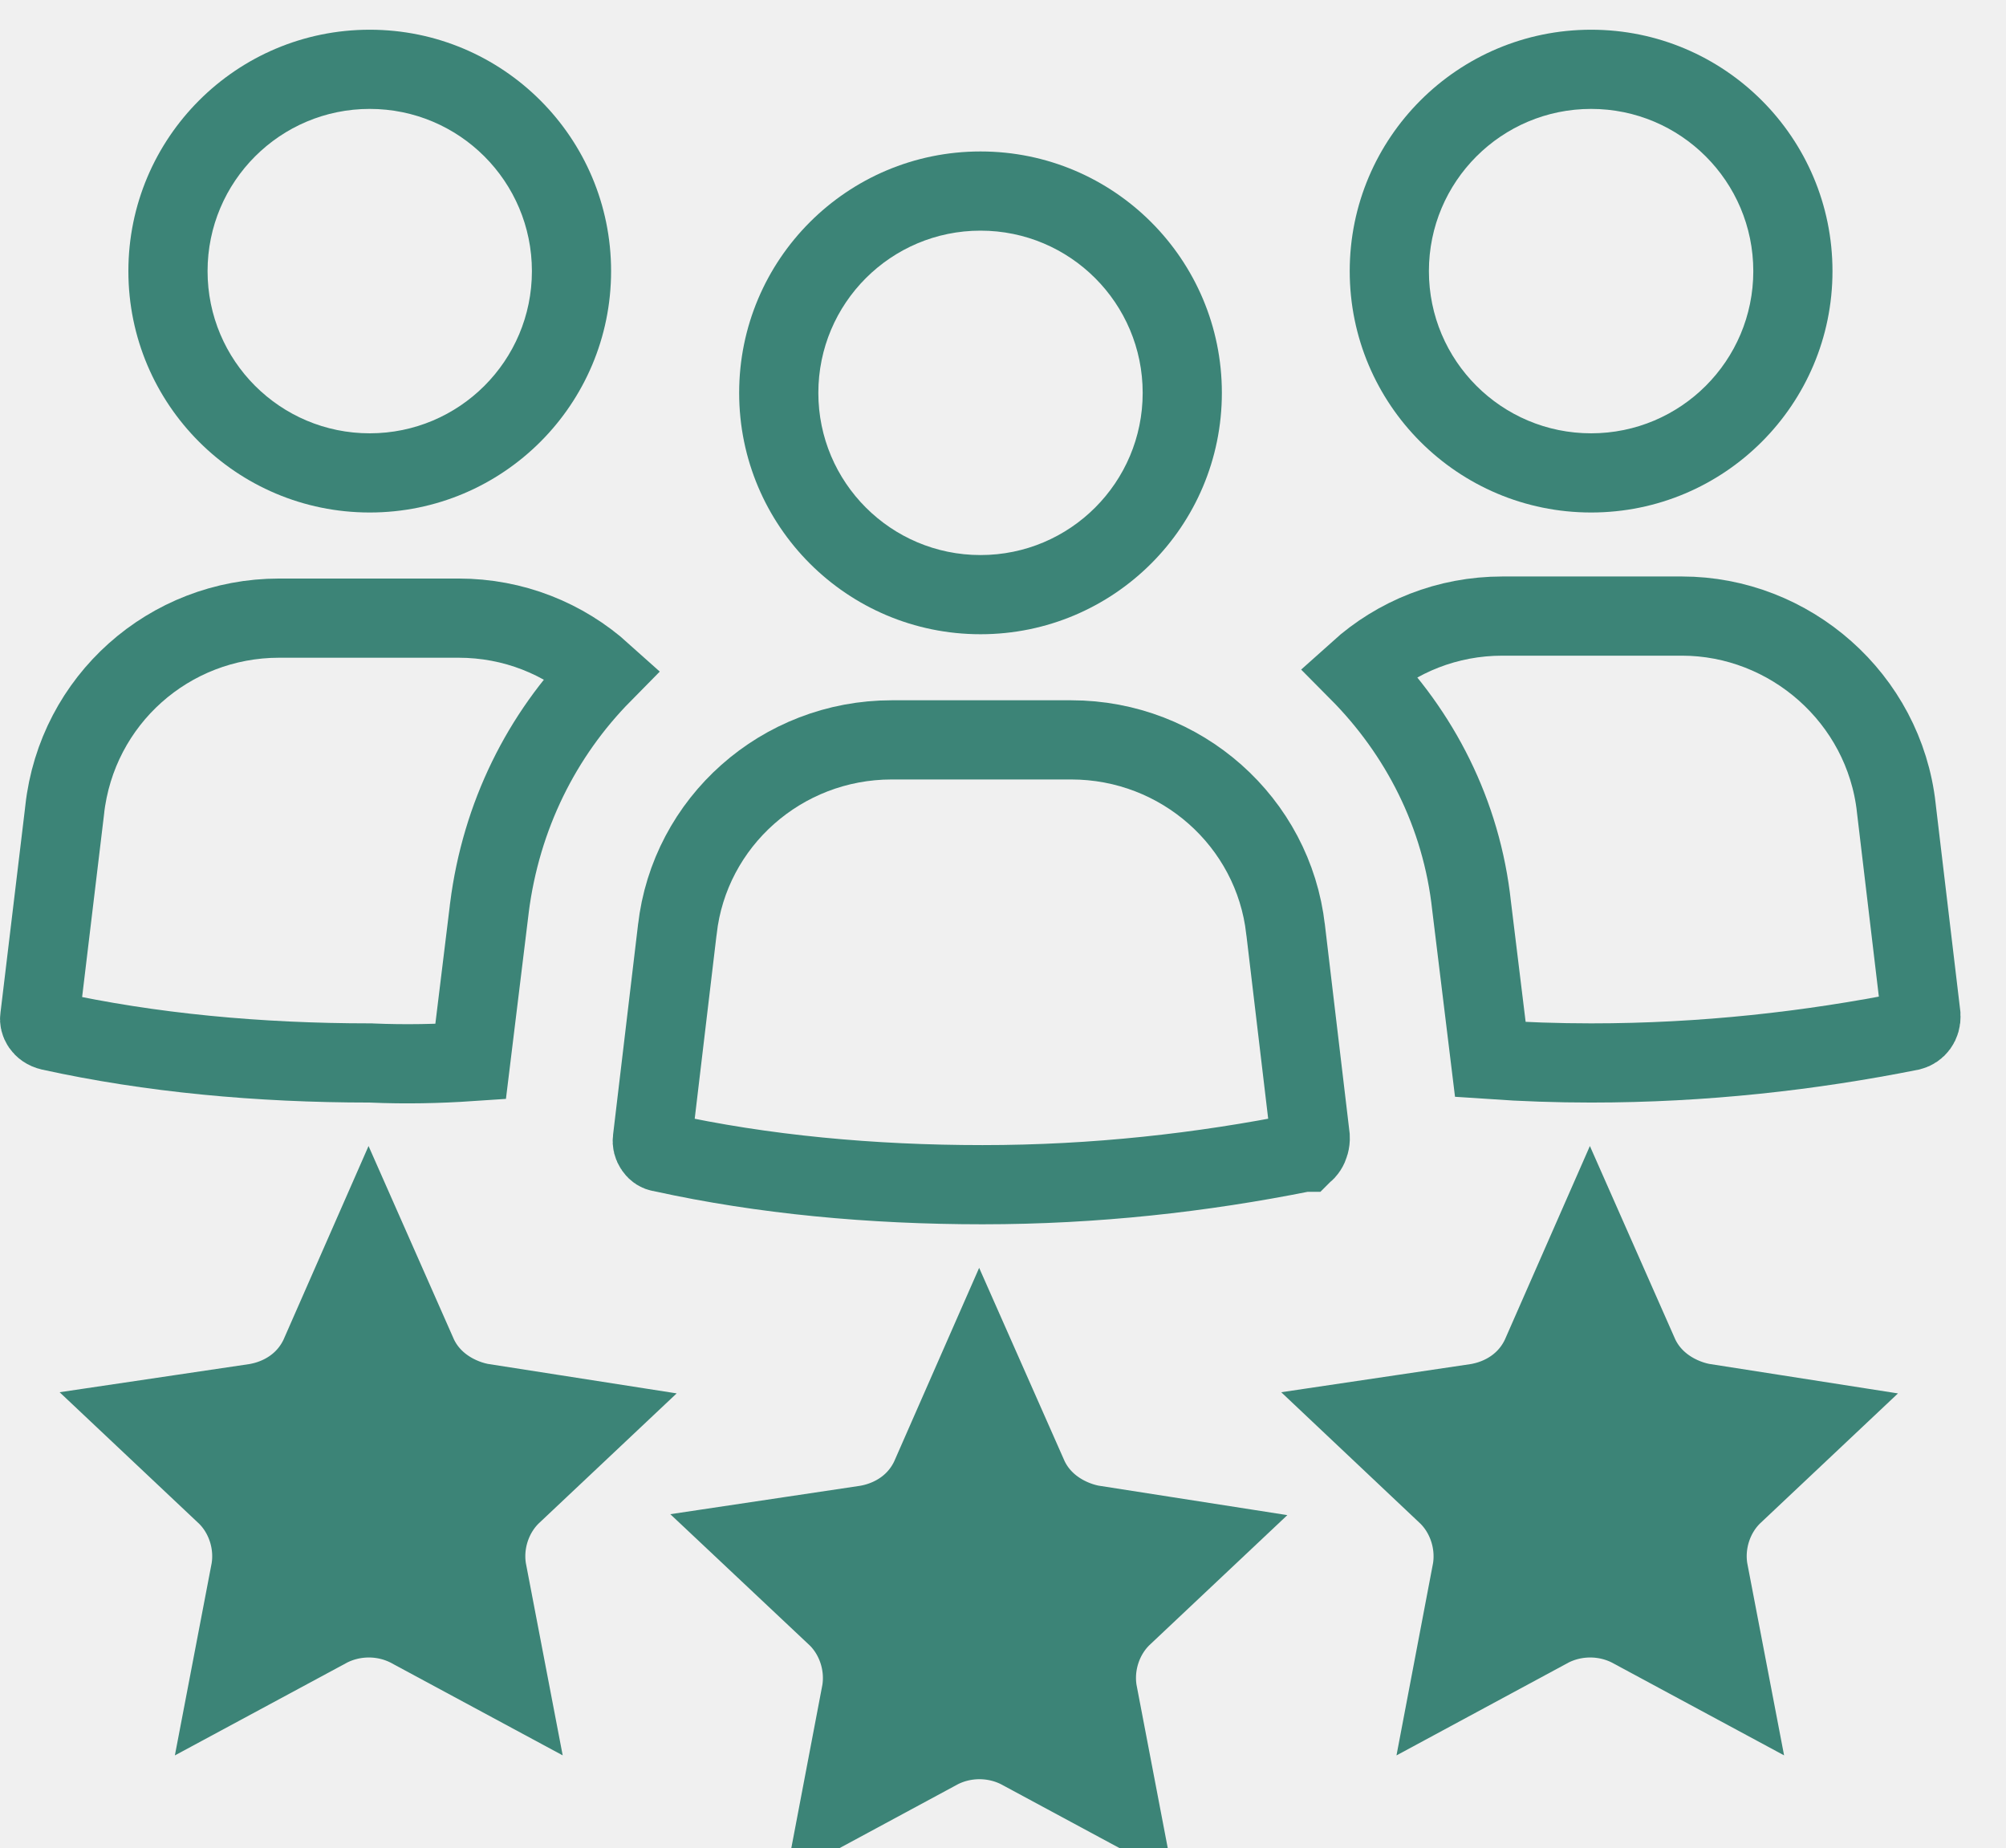
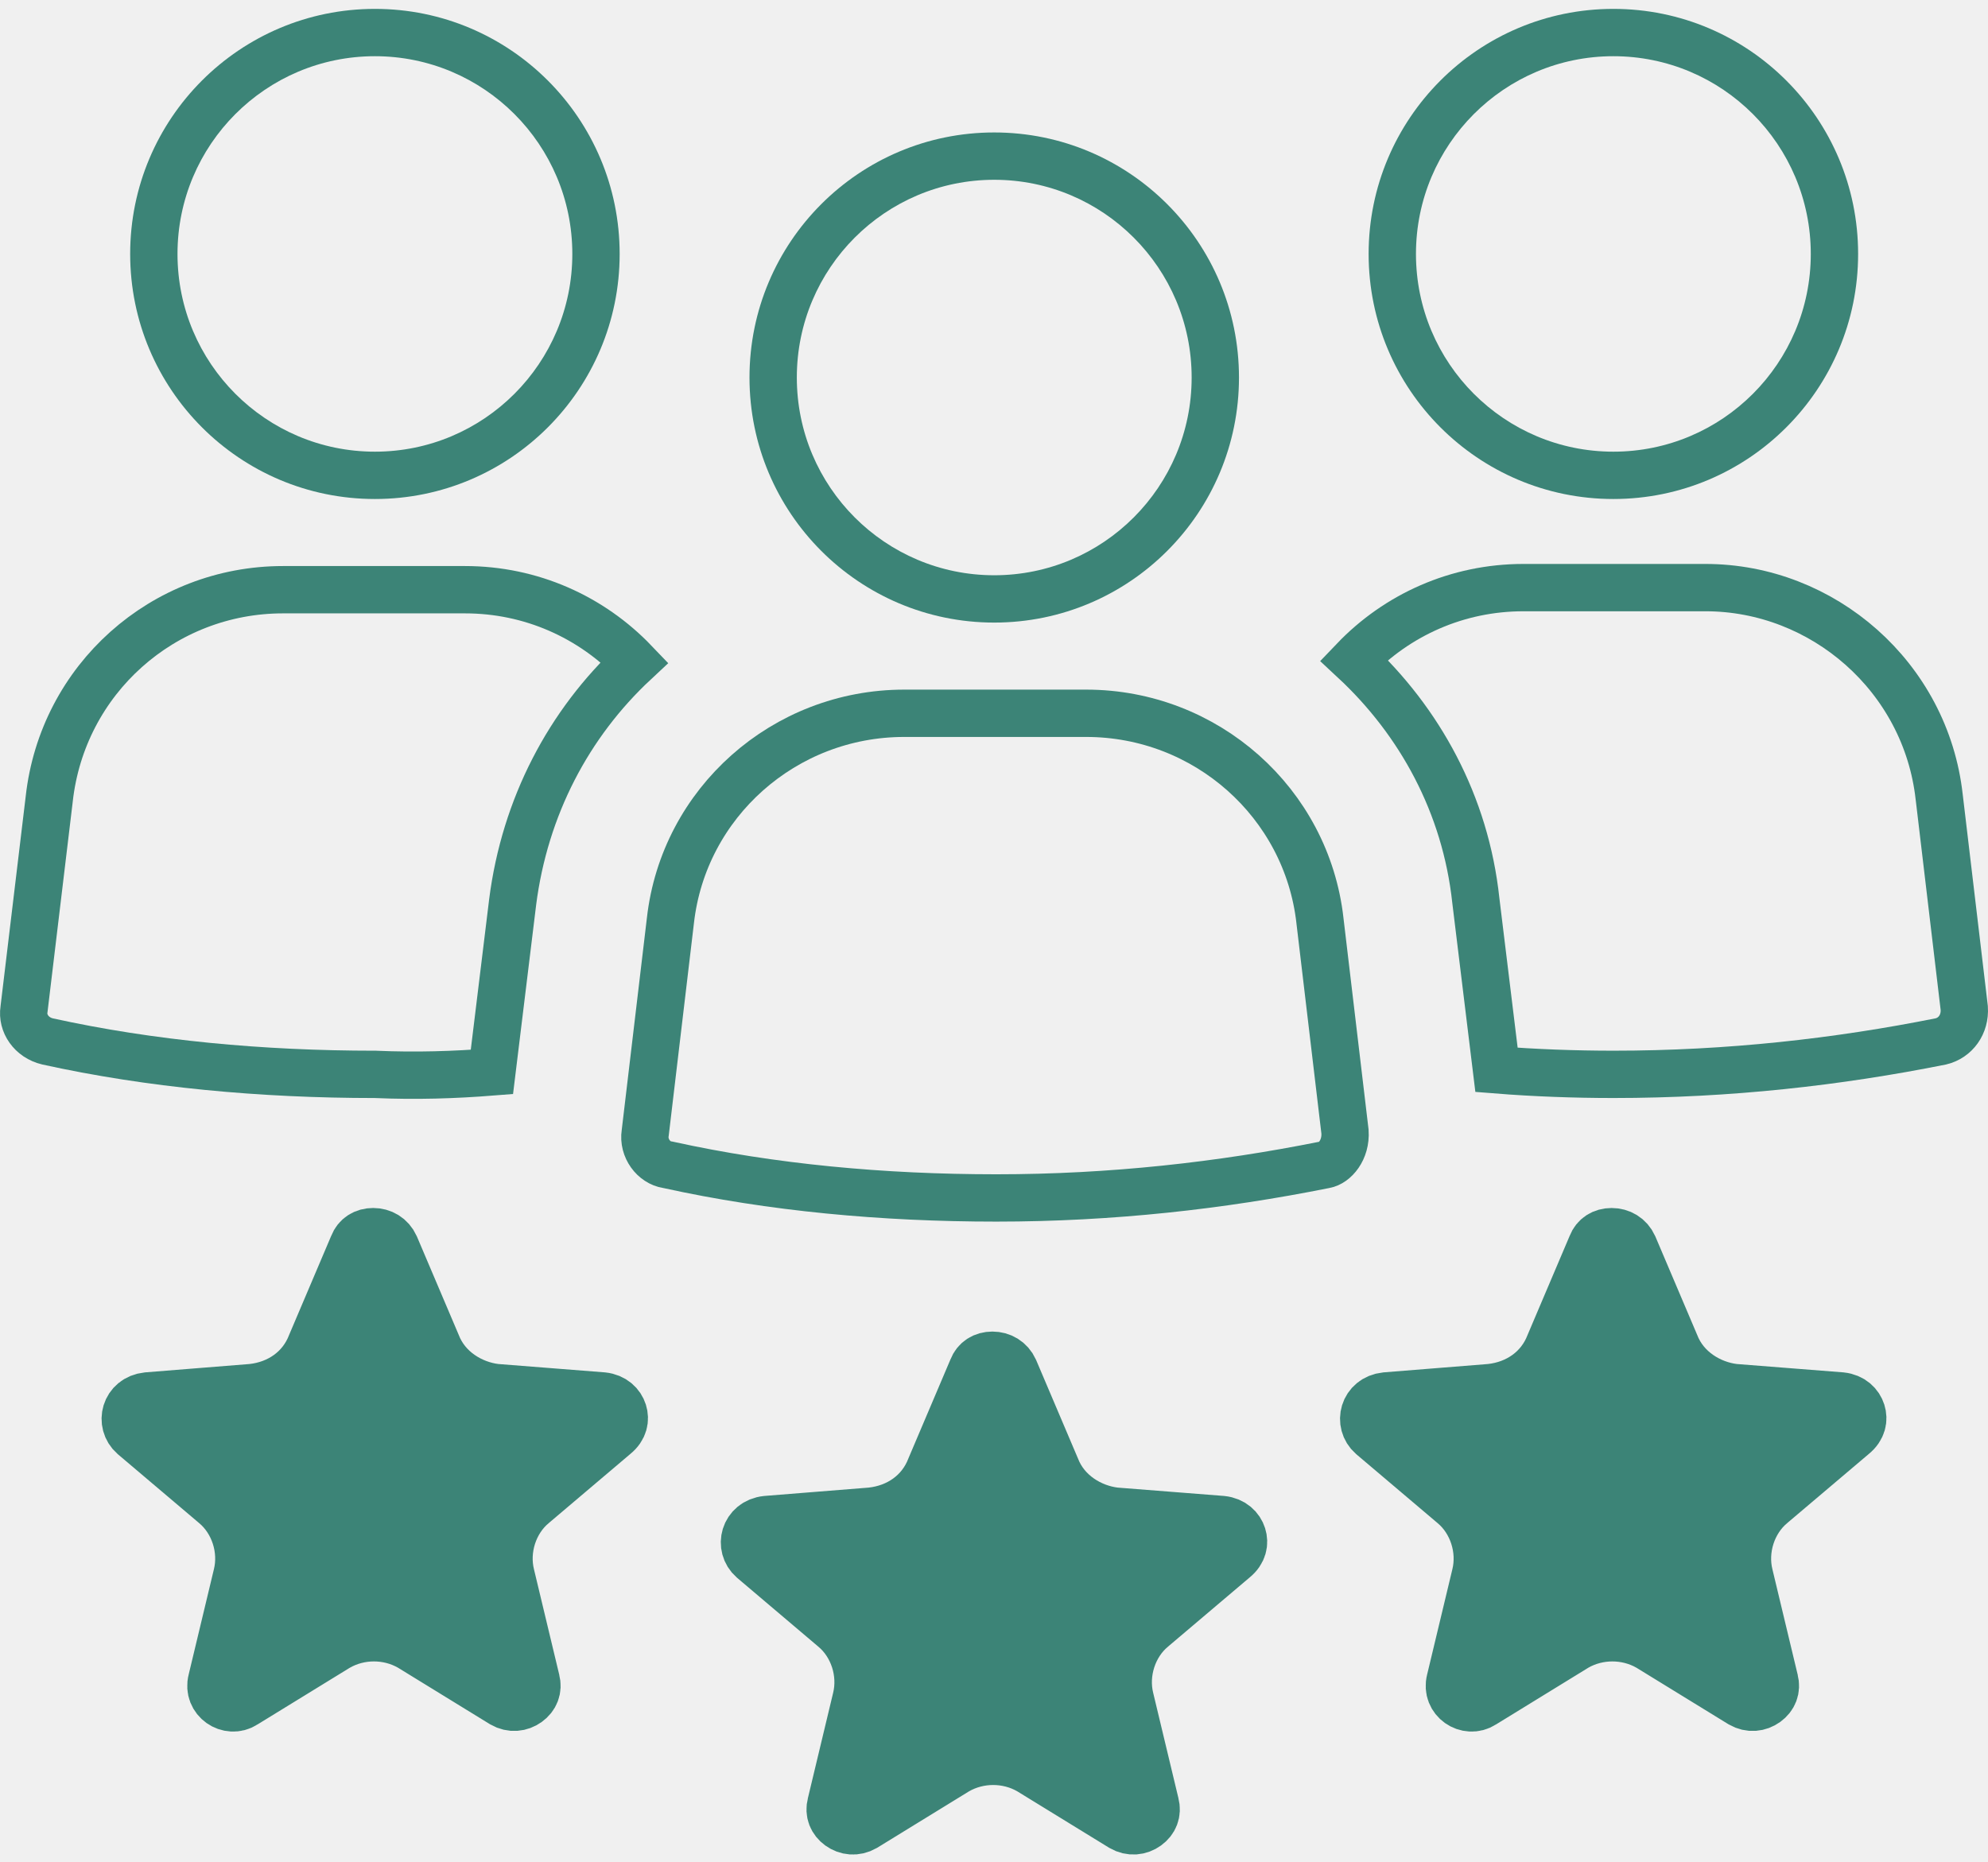
- <svg xmlns="http://www.w3.org/2000/svg" width="38" height="35" viewBox="0 0 38 35" fill="none">
-   <mask id="path-1-inside-1_118_3974" fill="white">
-     <path d="M11.576 5.136C11.576 7.661 9.529 9.708 7.004 9.708C4.479 9.708 2.432 7.661 2.432 5.136C2.432 2.611 4.479 0.563 7.004 0.563C9.529 0.563 11.576 2.611 11.576 5.136Z" />
+ <svg xmlns="http://www.w3.org/2000/svg" width="126" height="118" viewBox="0 0 126 118" fill="none">
+   <mask id="path-1-inside-1_1_23" fill="white">
+     <path d="M39.274 16.098C39.274 24.678 32.329 31.633 23.762 31.633C15.195 31.633 8.25 24.678 8.25 16.098C8.25 7.519 15.195 0.563 23.762 0.563C32.329 0.563 39.274 7.519 39.274 16.098" />
  </mask>
-   <path d="M10.076 5.136C10.076 6.833 8.701 8.208 7.004 8.208V11.208C10.357 11.208 13.076 8.49 13.076 5.136H10.076ZM7.004 8.208C5.307 8.208 3.932 6.833 3.932 5.136H0.932C0.932 8.49 3.65 11.208 7.004 11.208V8.208ZM3.932 5.136C3.932 3.439 5.307 2.063 7.004 2.063V-0.937C3.65 -0.937 0.932 1.782 0.932 5.136H3.932ZM7.004 2.063C8.701 2.063 10.076 3.439 10.076 5.136H13.076C13.076 1.782 10.358 -0.937 7.004 -0.937V2.063Z" fill="#3C8477" mask="url(#path-1-inside-1_118_3974)" />
-   <path d="M11.413 12.754C10.263 13.92 9.494 15.449 9.271 17.195L9.271 17.199L8.915 20.109C8.307 20.15 7.682 20.164 7.038 20.136L7.022 20.135H7.006C4.902 20.135 2.849 19.944 0.958 19.528C0.792 19.489 0.74 19.357 0.752 19.28L0.754 19.267L0.756 19.255L1.225 15.347L1.225 15.347L1.225 15.341C1.456 13.261 3.205 11.709 5.287 11.709H8.687C9.728 11.709 10.683 12.097 11.413 12.754Z" stroke="#3C8477" stroke-width="1.5" />
-   <mask id="path-4-inside-2_118_3974" fill="white">
-     <path d="M34.713 5.136C34.713 7.661 32.666 9.708 30.141 9.708C27.616 9.708 25.568 7.661 25.568 5.136C25.568 2.611 27.616 0.563 30.141 0.563C32.666 0.563 34.713 2.611 34.713 5.136Z" />
+   <path d="M36.274 16.098C36.274 23.025 30.668 28.633 23.762 28.633V34.633C33.99 34.633 42.274 26.331 42.274 16.098H36.274ZM23.762 28.633C16.856 28.633 11.25 23.025 11.25 16.098H5.25C5.25 26.331 13.534 34.633 23.762 34.633V28.633ZM11.25 16.098C11.25 9.172 16.856 3.563 23.762 3.563V-2.437C13.534 -2.437 5.25 5.866 5.25 16.098H11.25ZM23.762 3.563C30.668 3.563 36.274 9.172 36.274 16.098H42.274C42.274 5.866 33.99 -2.437 23.762 -2.437V3.563Z" fill="#3C8477" mask="url(#path-1-inside-1_1_23)" />
+   <path d="M40.219 41.981C36.057 45.864 33.264 51.126 32.489 57.202L32.489 57.21L31.177 67.953C28.814 68.14 26.367 68.219 23.833 68.109L23.801 68.107H23.768C16.567 68.107 9.521 67.451 3.02 66.02C1.981 65.776 1.386 64.859 1.52 63.993L1.523 63.968L1.526 63.944L3.118 50.667L3.118 50.667L3.119 50.654C3.962 43.051 10.345 37.383 17.936 37.383H29.47C33.665 37.383 37.475 39.113 40.219 41.981Z" stroke="#3C8477" stroke-width="3" />
+   <mask id="path-4-inside-2_1_23" fill="white">
+     <path d="M117.768 16.098C117.768 24.678 110.823 31.633 102.256 31.633C93.689 31.633 86.744 24.678 86.744 16.098C86.744 7.519 93.689 0.563 102.256 0.563C110.823 0.563 117.768 7.519 117.768 16.098" />
  </mask>
-   <path d="M33.213 5.136C33.213 6.833 31.837 8.208 30.141 8.208V11.208C33.494 11.208 36.213 8.49 36.213 5.136H33.213ZM30.141 8.208C28.444 8.208 27.068 6.833 27.068 5.136H24.068C24.068 8.49 26.787 11.208 30.141 11.208V8.208ZM27.068 5.136C27.068 3.439 28.444 2.063 30.141 2.063V-0.937C26.787 -0.937 24.068 1.782 24.068 5.136H27.068ZM30.141 2.063C31.837 2.063 33.213 3.439 33.213 5.136H36.213C36.213 1.782 33.494 -0.937 30.141 -0.937V2.063Z" fill="#3C8477" mask="url(#path-4-inside-2_118_3974)" />
-   <path d="M35.922 15.302L35.922 15.302L35.922 15.307L36.389 19.235C36.397 19.393 36.305 19.498 36.193 19.527C34.287 19.907 32.27 20.135 30.141 20.135C29.509 20.135 28.856 20.113 28.232 20.07L27.877 17.165C27.688 15.404 26.887 13.874 25.735 12.714C26.465 12.057 27.419 11.67 28.461 11.67H31.86C33.907 11.67 35.691 13.225 35.922 15.302Z" stroke="#3C8477" stroke-width="1.5" />
-   <path d="M24.353 17.608L24.353 17.608L24.354 17.613L24.82 21.54C24.824 21.624 24.799 21.708 24.76 21.767C24.741 21.796 24.723 21.812 24.713 21.819C24.708 21.823 24.704 21.825 24.703 21.825L24.702 21.826L24.701 21.826L24.69 21.828L24.678 21.83C22.767 22.212 20.746 22.441 18.611 22.441C16.506 22.441 14.451 22.249 12.559 21.833L12.536 21.828L12.512 21.824C12.479 21.819 12.436 21.798 12.4 21.746C12.363 21.694 12.35 21.634 12.358 21.585L12.36 21.573L12.361 21.56L12.83 17.613L12.83 17.613L12.831 17.608C13.06 15.57 14.806 14.015 16.892 14.015H20.292C22.377 14.015 24.123 15.57 24.353 17.608Z" stroke="#3C8477" stroke-width="1.5" />
-   <mask id="path-8-inside-3_118_3974" fill="white">
-     <path d="M23.146 7.442C23.146 9.967 21.1 12.014 18.574 12.014C16.049 12.014 14.002 9.967 14.002 7.442C14.002 4.916 16.049 2.869 18.574 2.869C21.1 2.869 23.146 4.916 23.146 7.442Z" />
+   <path d="M114.768 16.098C114.768 23.025 109.162 28.633 102.256 28.633V34.633C112.484 34.633 120.768 26.331 120.768 16.098H114.768ZM102.256 28.633C95.35 28.633 89.744 23.025 89.744 16.098H83.744C83.744 26.331 92.028 34.633 102.256 34.633V28.633ZM89.744 16.098C89.744 9.172 95.35 3.563 102.256 3.563V-2.437C92.028 -2.437 83.744 5.866 83.744 16.098H89.744ZM102.256 3.563C109.162 3.563 114.768 9.172 114.768 16.098H120.768C120.768 5.866 112.484 -2.437 102.256 -2.437V3.563Z" fill="#3C8477" mask="url(#path-4-inside-2_1_23)" />
+   <path d="M122.906 50.521L122.906 50.521L122.908 50.533L124.495 63.907C124.563 64.937 123.942 65.793 123.018 66.016C116.484 67.324 109.564 68.106 102.257 68.106C99.798 68.106 97.246 68.011 94.849 67.82L93.539 57.089C92.886 50.978 89.972 45.717 85.808 41.847C88.551 38.979 92.361 37.25 96.556 37.25H108.09C115.556 37.25 122.063 42.926 122.906 50.521Z" stroke="#3C8477" stroke-width="3" />
+   <path d="M83.659 58.357L83.659 58.365L85.246 71.739C85.325 72.91 84.584 73.735 83.974 73.837L83.95 73.841L83.927 73.846C77.385 75.156 70.457 75.941 63.141 75.941C55.937 75.941 48.888 75.284 42.384 73.851L42.337 73.841L42.29 73.834C41.434 73.702 40.745 72.784 40.892 71.827L40.896 71.801L40.899 71.775L42.49 58.365L42.49 58.365L42.491 58.357C43.332 50.892 49.709 45.217 57.308 45.217H68.842C76.439 45.217 82.817 50.892 83.659 58.357Z" stroke="#3C8477" stroke-width="3" />
+   <mask id="path-8-inside-3_1_23" fill="white">
+     <path d="M78.527 23.932C78.527 32.511 71.583 39.467 63.015 39.467C54.448 39.467 47.503 32.511 47.503 23.932C47.503 15.352 54.448 8.397 63.015 8.397C71.583 8.397 78.527 15.353 78.527 23.932" />
  </mask>
-   <path d="M21.646 7.442C21.646 9.138 20.271 10.514 18.574 10.514V13.514C21.928 13.514 24.646 10.795 24.646 7.442H21.646ZM18.574 10.514C16.877 10.514 15.502 9.138 15.502 7.442H12.502C12.502 10.795 15.22 13.514 18.574 13.514V10.514ZM15.502 7.442C15.502 5.745 16.877 4.369 18.574 4.369V1.369C15.22 1.369 12.502 4.088 12.502 7.442H15.502ZM18.574 4.369C20.271 4.369 21.646 5.745 21.646 7.442H24.646C24.646 4.088 21.928 1.369 18.574 1.369V4.369Z" fill="#3C8477" mask="url(#path-8-inside-3_118_3974)" />
-   <path d="M18.554 28.358C18.965 29.288 19.833 29.762 20.584 29.879C19.941 30.485 19.649 31.402 19.815 32.269C19.032 31.847 18.075 31.847 17.293 32.269C17.458 31.403 17.167 30.485 16.524 29.88C17.367 29.754 18.166 29.242 18.554 28.358Z" stroke="#3C8477" stroke-width="3.5" />
-   <path d="M30.122 26.052C30.533 26.983 31.402 27.456 32.152 27.573C31.509 28.179 31.218 29.097 31.384 29.963C30.601 29.541 29.643 29.542 28.861 29.964C29.026 29.097 28.735 28.18 28.093 27.574C28.935 27.449 29.734 26.936 30.122 26.052Z" stroke="#3C8477" stroke-width="3.5" />
-   <path d="M6.986 26.052C7.397 26.983 8.265 27.456 9.016 27.573C8.373 28.179 8.081 29.097 8.247 29.963C7.464 29.541 6.507 29.542 5.724 29.964C5.89 29.097 5.599 28.18 4.956 27.574C5.799 27.449 6.598 26.936 6.986 26.052Z" stroke="#3C8477" stroke-width="3.5" />
+   <path d="M75.527 23.932C75.527 30.859 69.922 36.467 63.015 36.467V42.467C73.244 42.467 81.527 34.164 81.527 23.932H75.527ZM63.015 36.467C56.109 36.467 50.503 30.859 50.503 23.932H44.503C44.503 34.164 52.786 42.467 63.015 42.467V36.467ZM50.503 23.932C50.503 17.005 56.109 11.397 63.015 11.397V5.397C52.786 5.397 44.503 13.7 44.503 23.932H50.503ZM63.015 11.397C69.921 11.397 75.527 17.005 75.527 23.932H81.527C81.527 13.7 73.244 5.397 63.015 5.397V11.397Z" fill="#3C8477" mask="url(#path-8-inside-3_1_23)" />
+   <path d="M70.699 96.047L77.437 96.576C78.034 96.641 78.387 97.003 78.514 97.403C78.636 97.79 78.566 98.261 78.084 98.654L78.07 98.665L78.057 98.676L72.897 103.049C72.895 103.05 72.893 103.052 72.891 103.054C71.578 104.153 70.969 106.03 71.389 107.729L72.978 114.36L72.983 114.379L72.987 114.397C73.116 114.885 72.935 115.301 72.561 115.572C72.18 115.847 71.676 115.91 71.205 115.638L65.387 112.063L65.364 112.049L65.34 112.035C63.874 111.196 62.02 111.197 60.553 112.035L60.529 112.049L60.506 112.063L54.689 115.638C54.217 115.91 53.712 115.847 53.332 115.572C52.958 115.301 52.777 114.885 52.906 114.397L52.91 114.379L52.915 114.36L54.504 107.728C54.923 106.03 54.314 104.153 53.002 103.054L47.846 98.684C47.088 98.018 47.398 96.705 48.589 96.576L55.198 96.047L55.225 96.045L55.251 96.042C57.003 95.847 58.536 94.828 59.202 93.097L61.84 86.888L61.85 86.862L61.86 86.837C62.029 86.403 62.41 86.161 62.897 86.161C63.387 86.161 63.839 86.413 64.061 86.903L66.693 93.097C67.379 94.876 69.078 95.846 70.619 96.039L70.659 96.044L70.699 96.047Z" fill="#3C8477" stroke="#3C8477" stroke-width="3.5" />
+   <path d="M109.945 88.213L116.684 88.742C117.28 88.807 117.633 89.169 117.76 89.57C117.883 89.957 117.812 90.428 117.33 90.821L117.317 90.832L117.304 90.843L112.144 95.215C112.142 95.217 112.14 95.218 112.138 95.22C110.825 96.319 110.216 98.197 110.636 99.895L112.225 106.527L112.23 106.545L112.234 106.564C112.363 107.051 112.182 107.467 111.808 107.738C111.427 108.013 110.923 108.077 110.452 107.805L104.634 104.23L104.611 104.215L104.587 104.202C103.121 103.363 101.267 103.363 99.8 104.201L99.776 104.215L99.753 104.23L93.919 107.815L93.901 107.826L93.883 107.837C93.036 108.387 91.876 107.615 92.153 106.564L92.157 106.545L92.162 106.527L93.751 99.895C94.17 98.197 93.561 96.32 92.249 95.22L87.093 90.851C86.335 90.185 86.644 88.872 87.835 88.742L94.444 88.213L94.471 88.211L94.497 88.208C96.249 88.013 97.782 86.994 98.448 85.263L101.086 79.054L101.096 79.029L101.106 79.003C101.275 78.57 101.656 78.328 102.143 78.328C102.633 78.328 103.085 78.579 103.307 79.069L105.939 85.264C106.625 87.043 108.324 88.013 109.865 88.205L109.905 88.21L109.945 88.213Z" fill="#3C8477" stroke="#3C8477" stroke-width="3.5" />
+   <path d="M31.451 88.213L38.19 88.742C38.786 88.807 39.14 89.169 39.267 89.569C39.389 89.956 39.319 90.428 38.837 90.82L38.824 90.831L38.81 90.842L33.651 95.215C33.648 95.216 33.647 95.218 33.645 95.22C32.331 96.319 31.722 98.196 32.143 99.895L33.732 106.526L33.736 106.545L33.741 106.564C33.869 107.051 33.689 107.467 33.314 107.738C32.934 108.013 32.429 108.076 31.958 107.804L26.141 104.229L26.117 104.215L26.093 104.201C24.627 103.362 22.773 103.363 21.307 104.201L21.283 104.215L21.259 104.229L15.425 107.814L15.407 107.825L15.39 107.837C14.542 108.386 13.383 107.615 13.659 106.563L13.664 106.545L13.668 106.526L15.257 99.894C15.677 98.196 15.068 96.32 13.756 95.22L8.599 90.85C7.842 90.184 8.151 88.872 9.342 88.742L15.95 88.213L15.977 88.211L16.004 88.208C17.756 88.013 19.289 86.994 19.954 85.263L22.592 79.054L22.603 79.029L22.613 79.003C22.781 78.569 23.162 78.327 23.65 78.327C24.139 78.327 24.591 78.579 24.813 79.069L27.445 85.263C28.131 87.043 29.83 88.013 31.371 88.205L31.411 88.21L31.451 88.213Z" fill="#3C8477" stroke="#3C8477" stroke-width="3.5" />
</svg>
